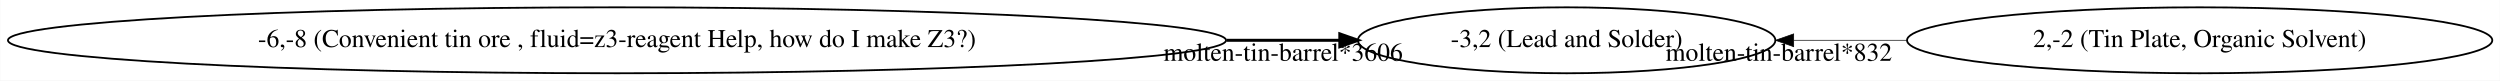
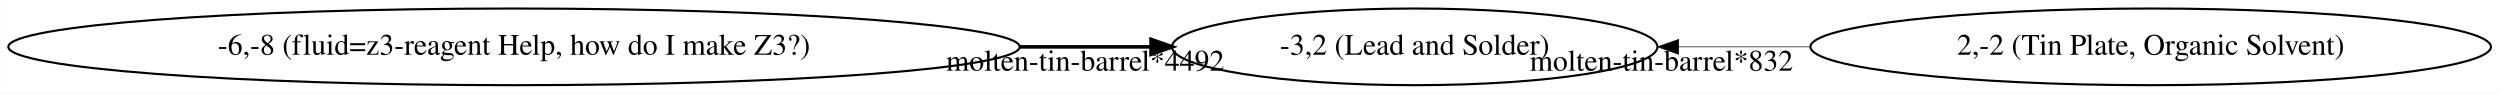
- <svg xmlns="http://www.w3.org/2000/svg" width="1365pt" height="44pt" viewBox="0.00 0.00 1364.79 44.00">
+ <svg xmlns="http://www.w3.org/2000/svg" width="1174pt" height="44pt" viewBox="0.00 0.00 1173.71 44.00">
  <g id="graph0" class="graph" transform="scale(1 1) rotate(0) translate(4 40)">
-     <polygon fill="white" stroke="transparent" points="-4,4 -4,-40 1360.79,-40 1360.79,4 -4,4" />
+     <polygon fill="white" stroke="transparent" points="-4,4 -4,-40 1169.71,-40 1169.71,4 -4,4" />
    <g id="node1" class="node">
-       <ellipse fill="none" stroke="black" cx="332.77" cy="-18" rx="332.54" ry="18" />
-       <text text-anchor="middle" x="332.77" y="-14.3" font-family="Times,serif" font-size="14.00">-6,-8 (Convenient tin ore , fluid=z3-reagent Help, how do I make Z3?)</text>
+       <ellipse fill="none" stroke="black" cx="237.23" cy="-18" rx="237.46" ry="18" />
+       <text text-anchor="middle" x="237.23" y="-14.3" font-family="Times,serif" font-size="14.00">-6,-8 (fluid=z3-reagent Help, how do I make Z3?)</text>
    </g>
    <g id="node2" class="node">
-       <ellipse fill="none" stroke="black" cx="851.28" cy="-18" rx="113.98" ry="18" />
-       <text text-anchor="middle" x="851.28" y="-14.3" font-family="Times,serif" font-size="14.00">-3,2 (Lead and Solder)</text>
+       <ellipse fill="none" stroke="black" cx="660.2" cy="-18" rx="113.98" ry="18" />
+       <text text-anchor="middle" x="660.2" y="-14.3" font-family="Times,serif" font-size="14.00">-3,2 (Lead and Solder)</text>
    </g>
    <g id="edge1" class="edge">
-       <path fill="none" stroke="black" stroke-width="1.63" d="M665.55,-18C687.13,-18 707.97,-18 727.4,-18" />
-       <polygon fill="black" stroke="black" stroke-width="1.63" points="727.43,-21.5 737.43,-18 727.43,-14.5 727.43,-21.5" />
-       <text text-anchor="middle" x="696.48" y="-6.8" font-family="Times,serif" font-size="14.00">molten-tin-barrel*3606</text>
+       <path fill="none" stroke="black" stroke-width="1.69" d="M474.68,-18C495.84,-18 516.66,-18 536.26,-18" />
+       <polygon fill="black" stroke="black" stroke-width="1.69" points="536.39,-21.5 546.39,-18 536.39,-14.5 536.39,-21.5" />
+       <text text-anchor="middle" x="505.47" y="-6.8" font-family="Times,serif" font-size="14.00">molten-tin-barrel*4492</text>
    </g>
    <g id="node3" class="node">
-       <ellipse fill="none" stroke="black" cx="1196.91" cy="-18" rx="159.77" ry="18" />
-       <text text-anchor="middle" x="1196.91" y="-14.3" font-family="Times,serif" font-size="14.00">2,-2 (Tin Plate, Organic Solvent)</text>
+       <ellipse fill="none" stroke="black" cx="1005.82" cy="-18" rx="159.77" ry="18" />
+       <text text-anchor="middle" x="1005.82" y="-14.3" font-family="Times,serif" font-size="14.00">2,-2 (Tin Plate, Organic Solvent)</text>
    </g>
    <g id="edge2" class="edge">
-       <path fill="none" stroke="black" stroke-width="0.37" d="M1036.99,-18C1016.28,-18 995.32,-18 975.31,-18" />
-       <polygon fill="black" stroke="black" stroke-width="0.37" points="975.25,-14.5 965.25,-18 975.25,-21.5 975.25,-14.5" />
-       <text text-anchor="middle" x="967.15" y="-6.8" font-family="Times,serif" font-size="14.00">molten-tin-barrel*832</text>
+       <path fill="none" stroke="black" stroke-width="0.31" d="M845.91,-18C825.2,-18 804.24,-18 784.23,-18" />
+       <polygon fill="black" stroke="black" stroke-width="0.31" points="784.17,-14.5 774.17,-18 784.17,-21.5 784.17,-14.5" />
+       <text text-anchor="middle" x="776.07" y="-6.8" font-family="Times,serif" font-size="14.00">molten-tin-barrel*832</text>
    </g>
  </g>
</svg>
